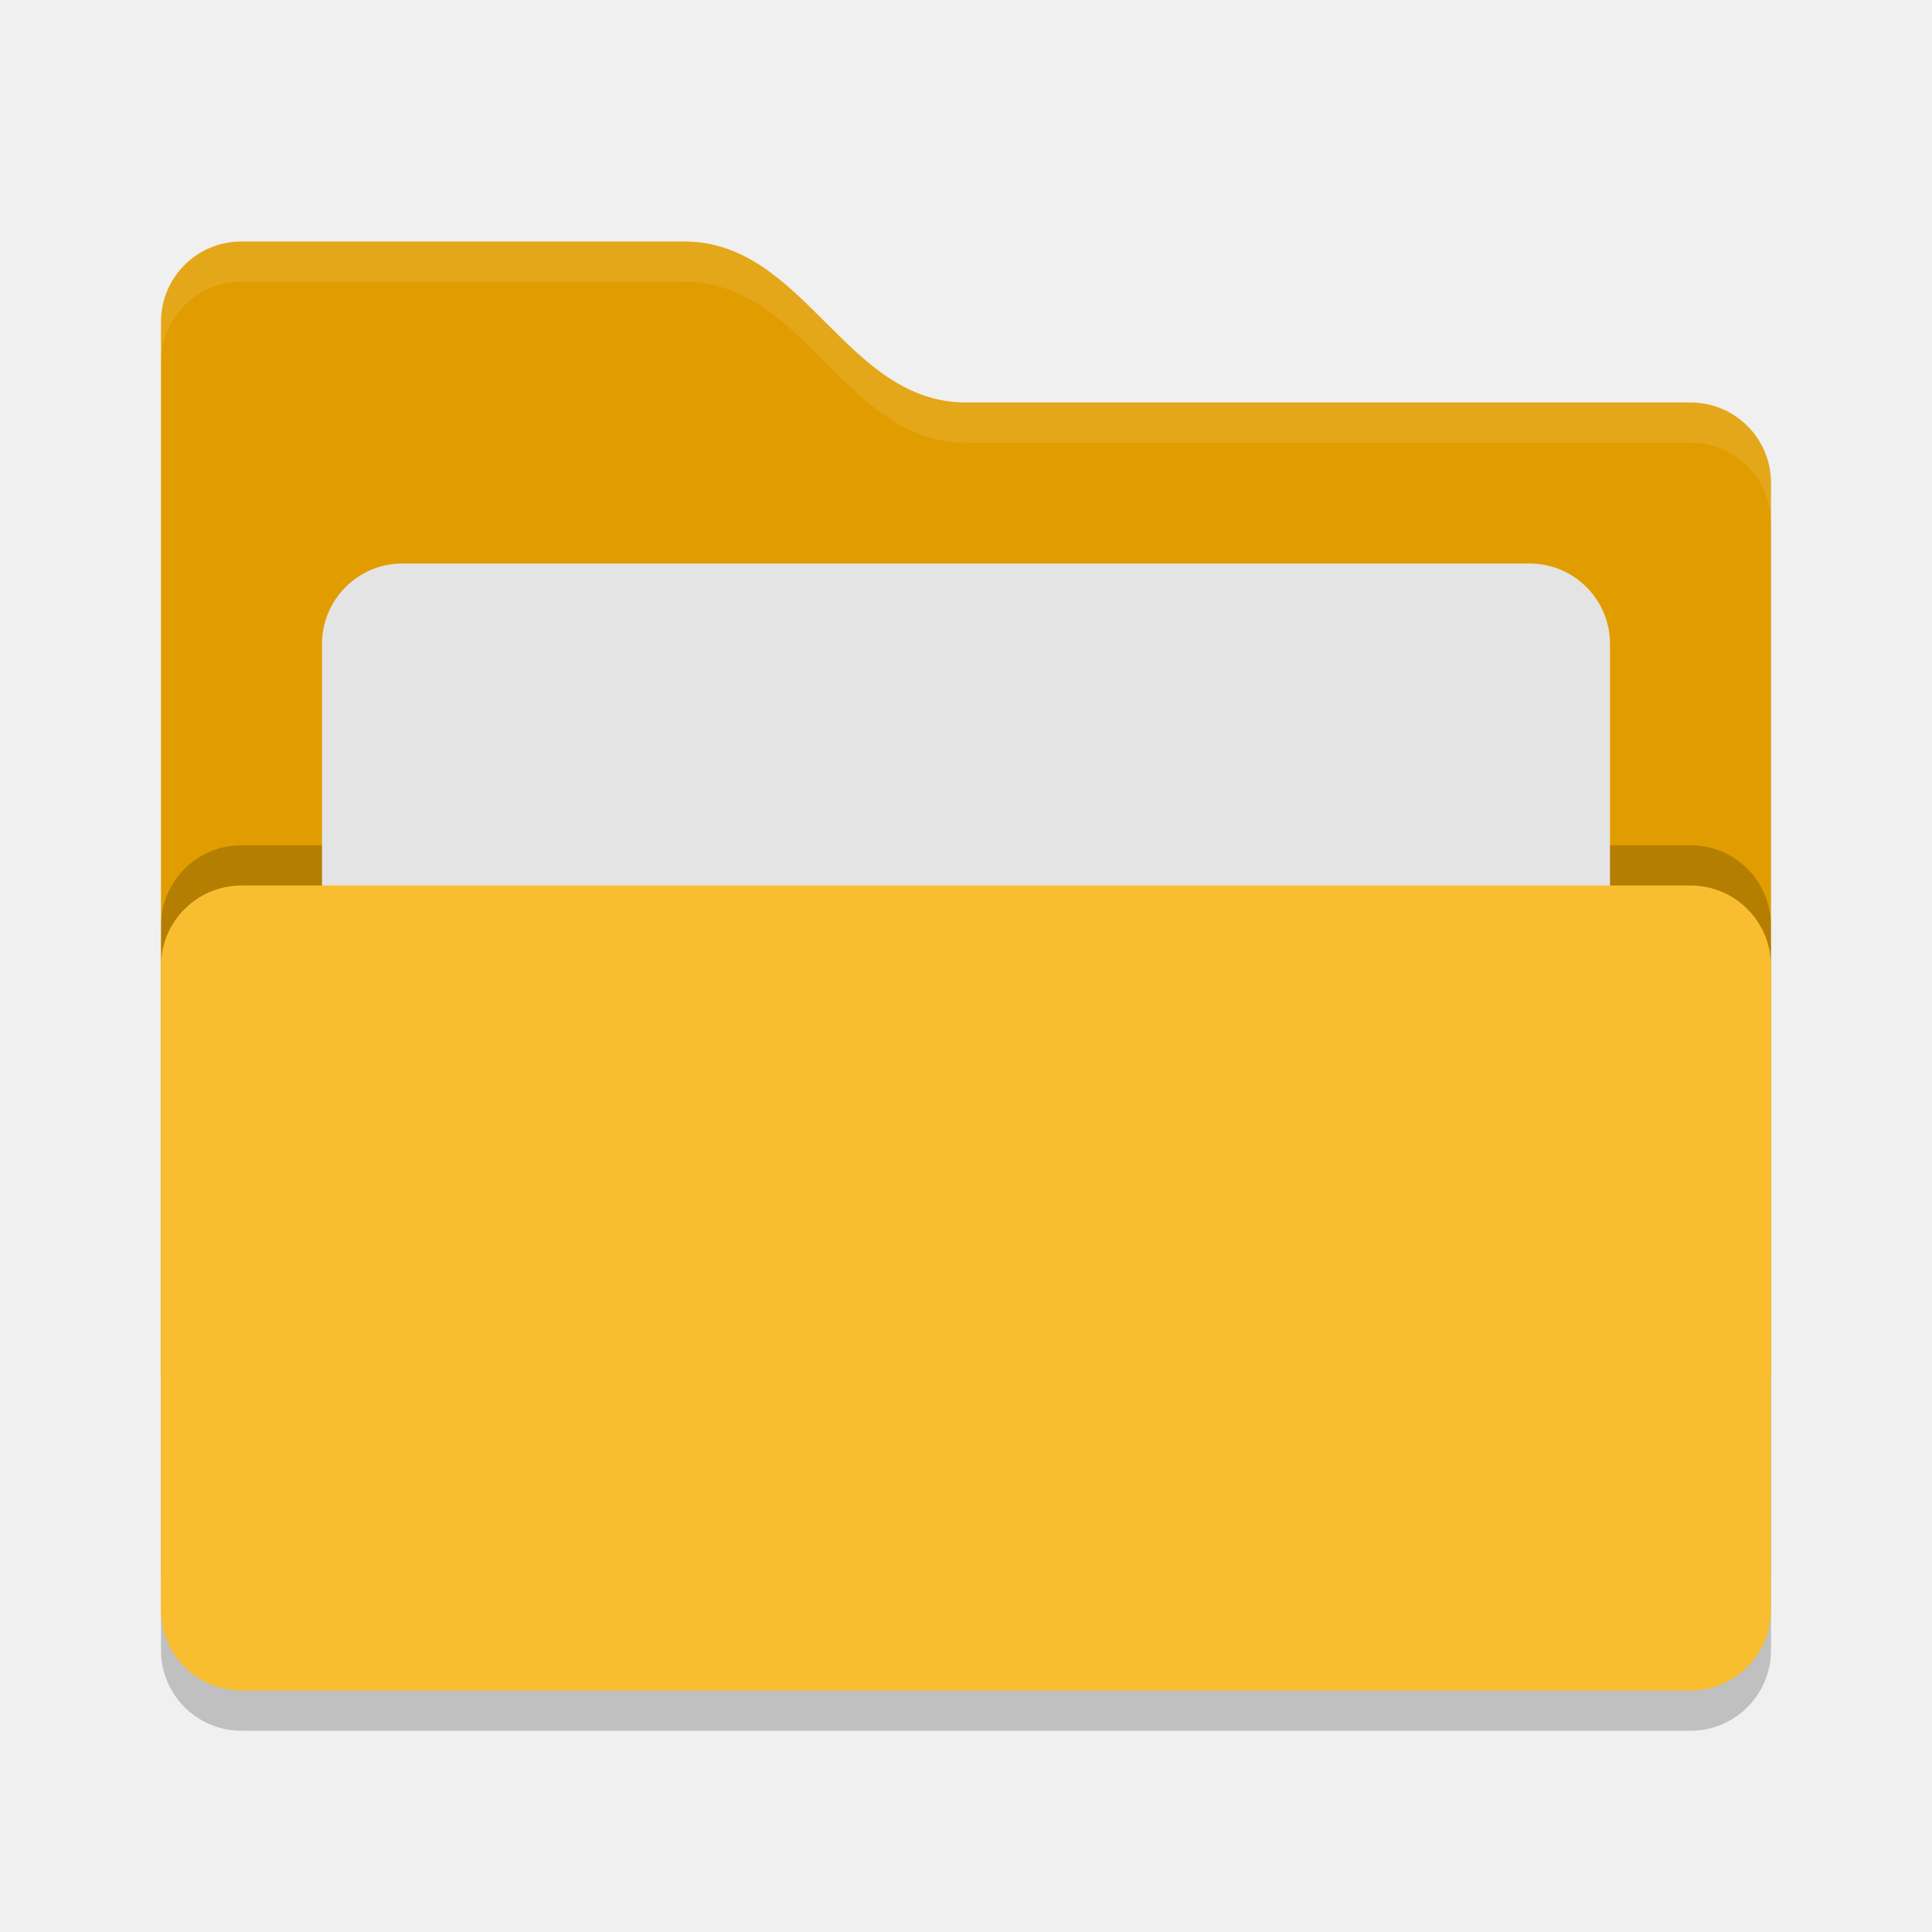
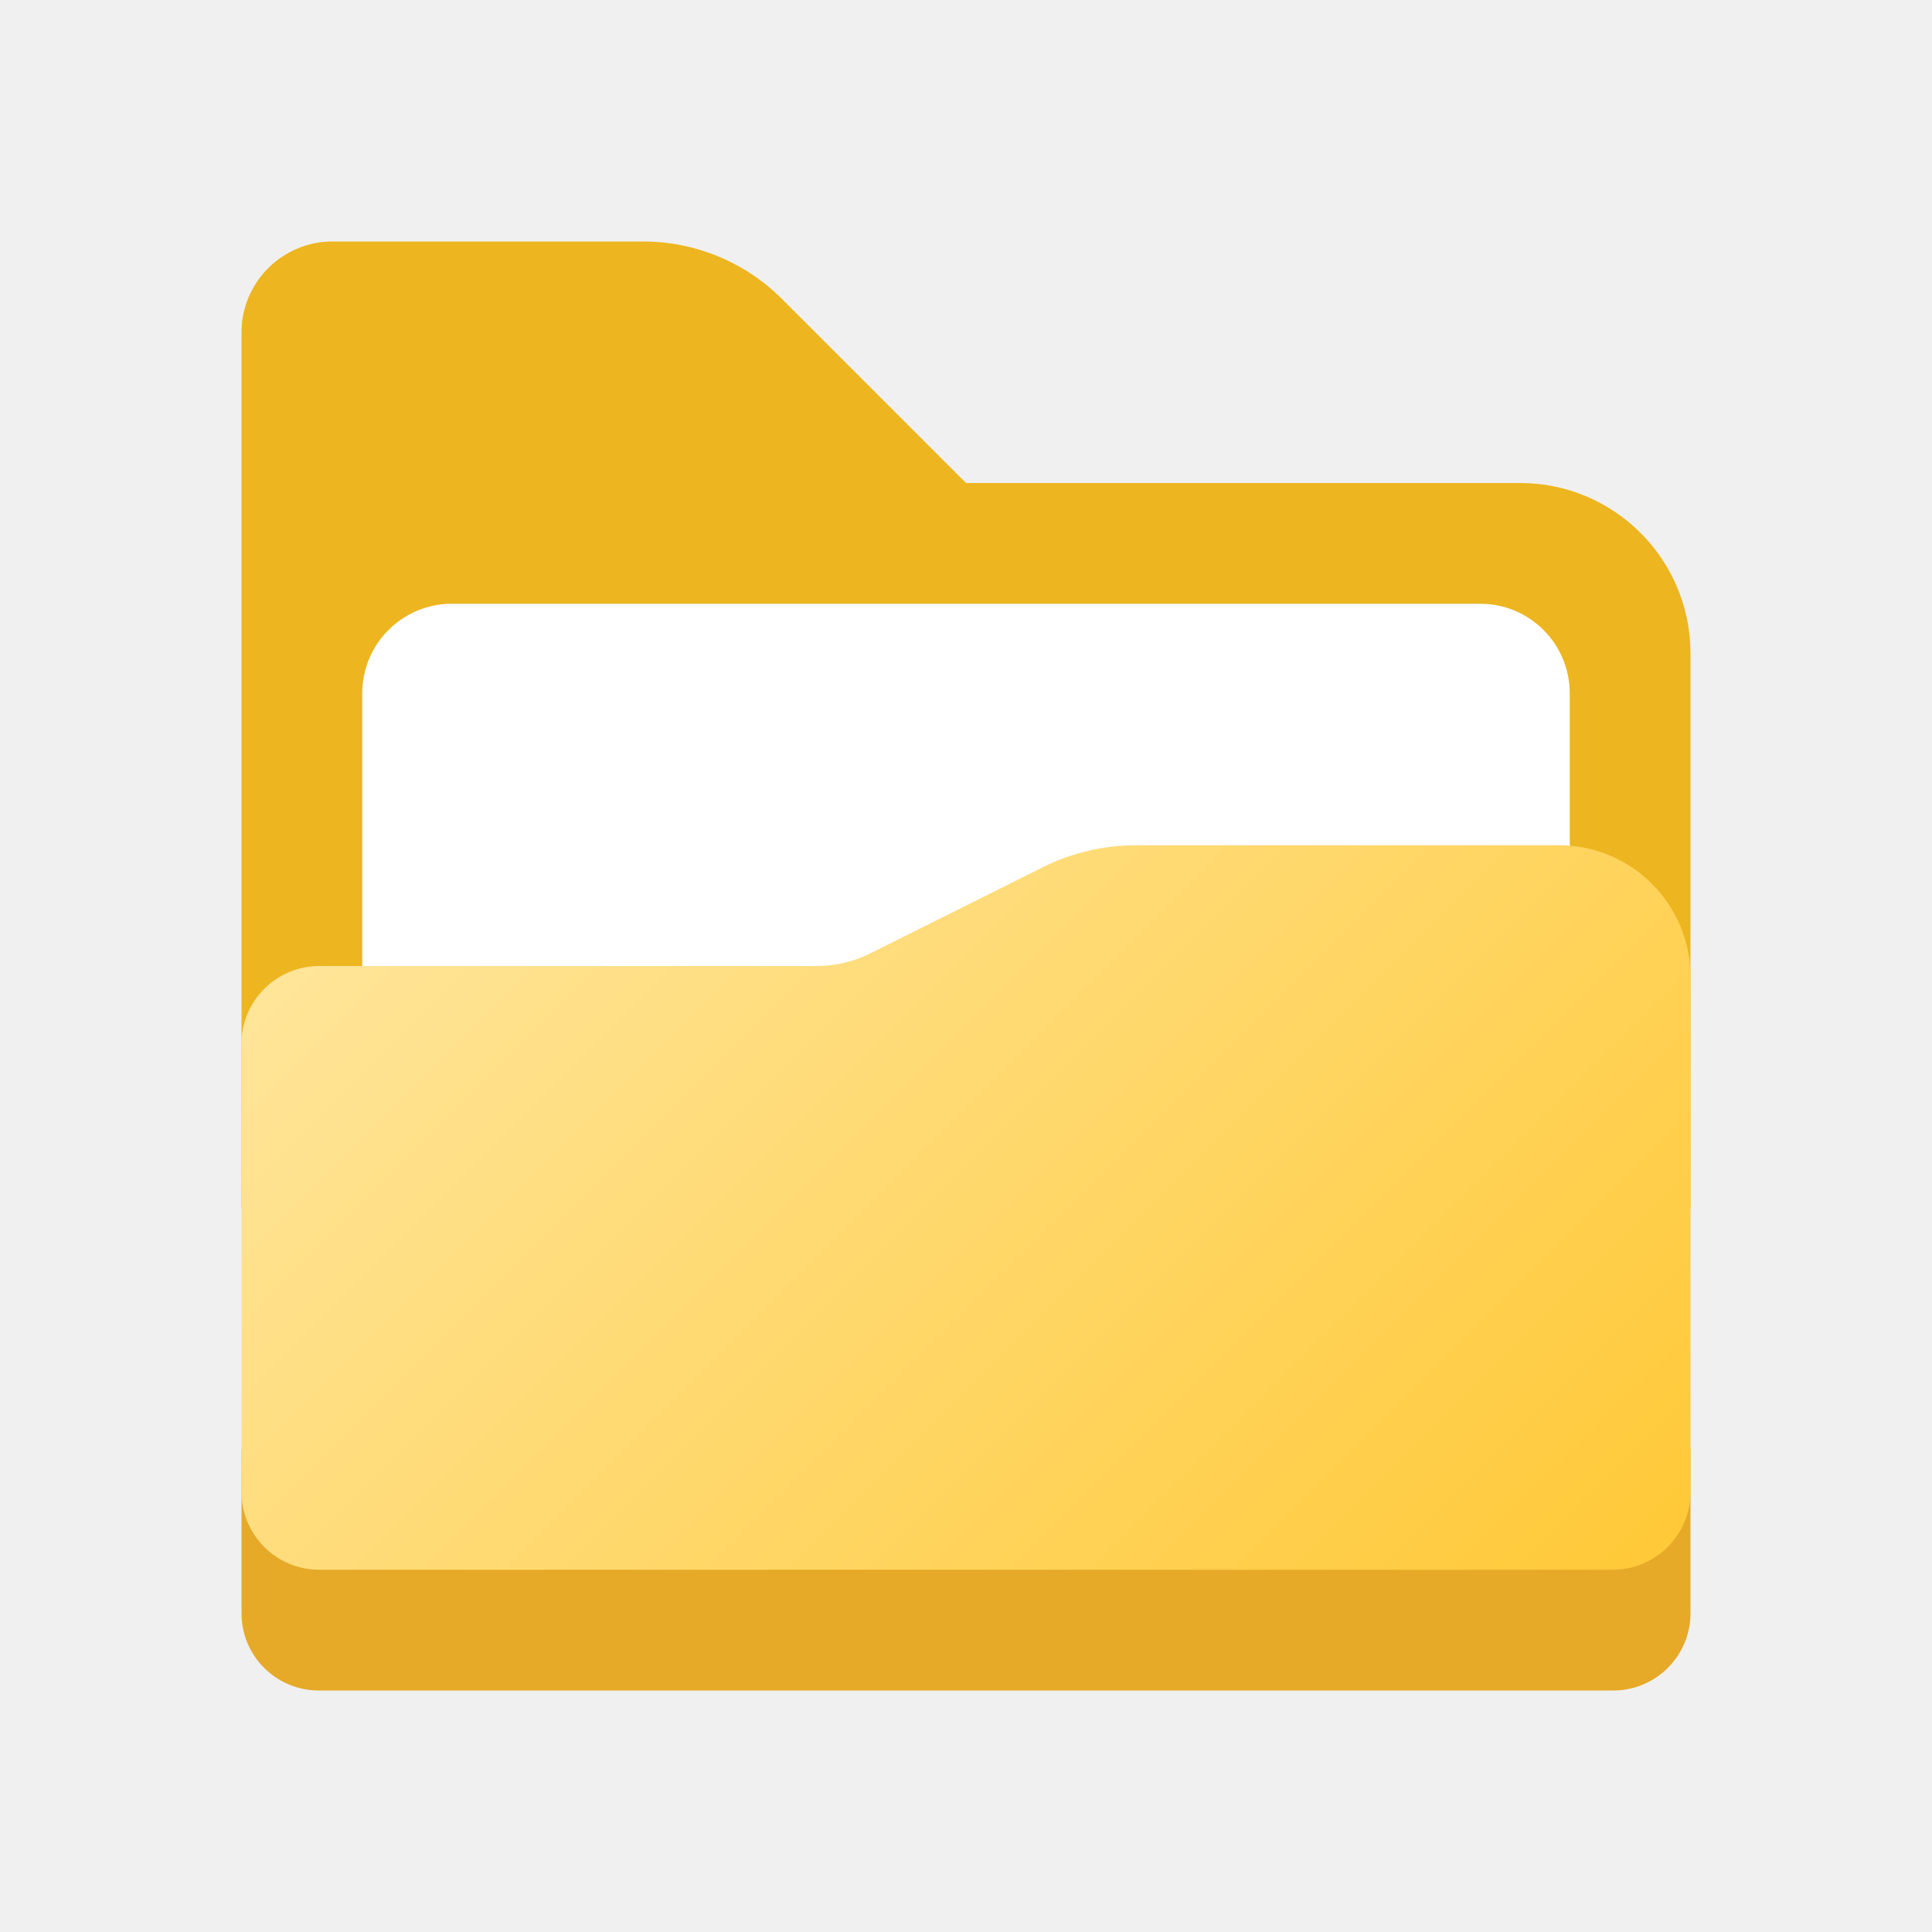
- <svg xmlns="http://www.w3.org/2000/svg" width="24" height="24" version="1">
-   <rect style="opacity:0.2" width="20" height="10" x="2" y="11.5" rx="1" ry="1" />
-   <path style="fill:#e19d00" d="M 2,17 C 2,17.554 2.446,18 3,18 H 21 C 21.554,18 22,17.554 22,17 V 6 C 22,5.446 21.554,5 21,5 H 12 C 10.5,5 10,3 8.5,3 H 3 C 2.446,3 2,3.446 2,4" />
-   <rect style="opacity:0.2" width="20" height="10" x="2" y="10.5" rx="1" ry="1" />
-   <rect style="fill:#e4e4e4" width="16" height="8" x="4" y="7" rx="1" ry="1" />
-   <rect style="fill:#f9bd30" width="20" height="10" x="2" y="11" rx="1" ry="1" />
-   <path style="opacity:0.1;fill:#ffffff" d="M 3,3 C 2.446,3 2,3.446 2,4 V 4.5 C 2,3.946 2.446,3.5 3,3.5 H 8.5 C 10,3.5 10.5,5.5 12,5.5 H 21 C 21.554,5.5 22,5.946 22,6.5 V 6 C 22,5.446 21.554,5 21,5 H 12 C 10.5,5 10,3 8.5,3 Z" />
+ <svg xmlns="http://www.w3.org/2000/svg" height="8px" width="8px" id="Camada_1" data-name="Camada 1" viewBox="0 0 8 8">
+   <defs>
+     <style>.cls-1{fill:#edb51f;}.cls-2{fill:#e6a928;}.cls-3{fill:#fff;}.cls-4{fill:url(#Gradiente_sem_nome_5);}</style>
+     <linearGradient id="Gradiente_sem_nome_5" x1="2.062" y1="3.127" x2="6.123" y2="7.189" gradientUnits="userSpaceOnUse">
+       <stop offset="0" stop-color="#ffe599" />
+       <stop offset="1" stop-color="#ffc938" />
+     </linearGradient>
+   </defs>
+   <path class="cls-1" d="M6.294,2H4l-.762-.762A.813.813,0,0,0,2.663,1H1.377A.377.377,0,0,0,1,1.377V5H7V2.706A.706.706,0,0,0,6.294,2Z" />
+   <path class="cls-2" d="M1,6H7A0,0,0,0,1,7,6v.68A.32.32,0,0,1,6.68,7H1.32A.32.32,0,0,1,1,6.68V6A0,0,0,0,1,1,6Z" />
+   <path class="cls-3" d="M1.871,2.5H6.129A.371.371,0,0,1,6.5,2.871V5a0,0,0,0,1,0,0h-5a0,0,0,0,1,0,0V2.871A.371.371,0,0,1,1.871,2.5Z" />
+   <path class="cls-4" d="M6.455,3.5H4.704a.864.864,0,0,0-.386.091l-.713.356A.497.497,0,0,1,3.382,4H1.321A.322.322,0,0,0,1,4.322V6.178A.322.322,0,0,0,1.322,6.5H6.678A.322.322,0,0,0,7,6.178V4.045A.545.545,0,0,0,6.455,3.5Z" />
</svg>
